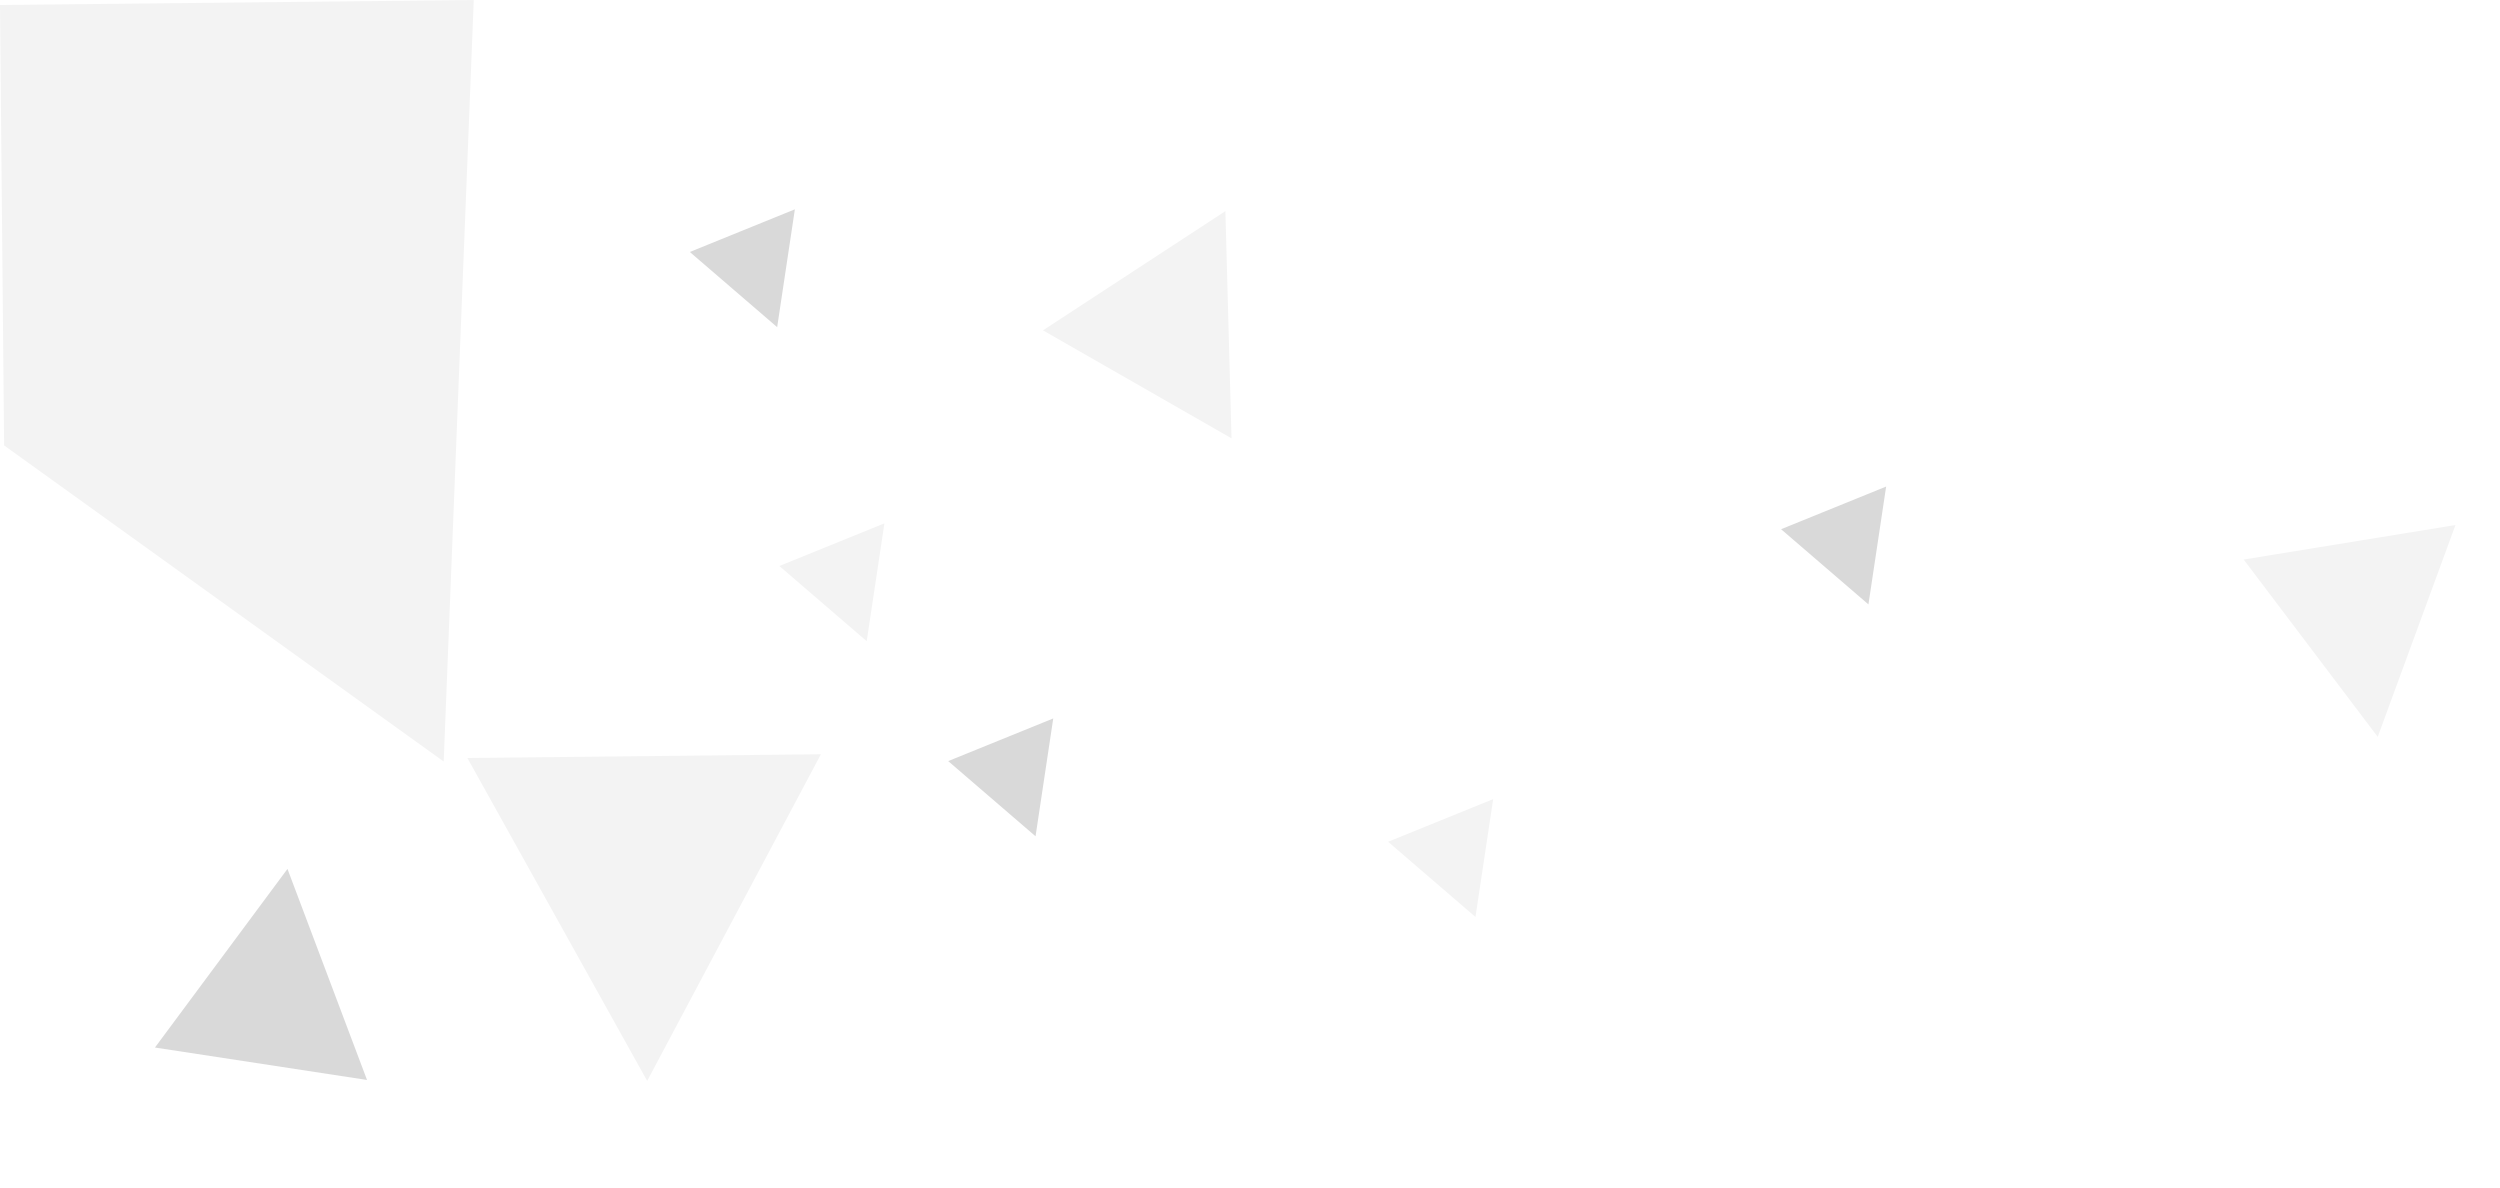
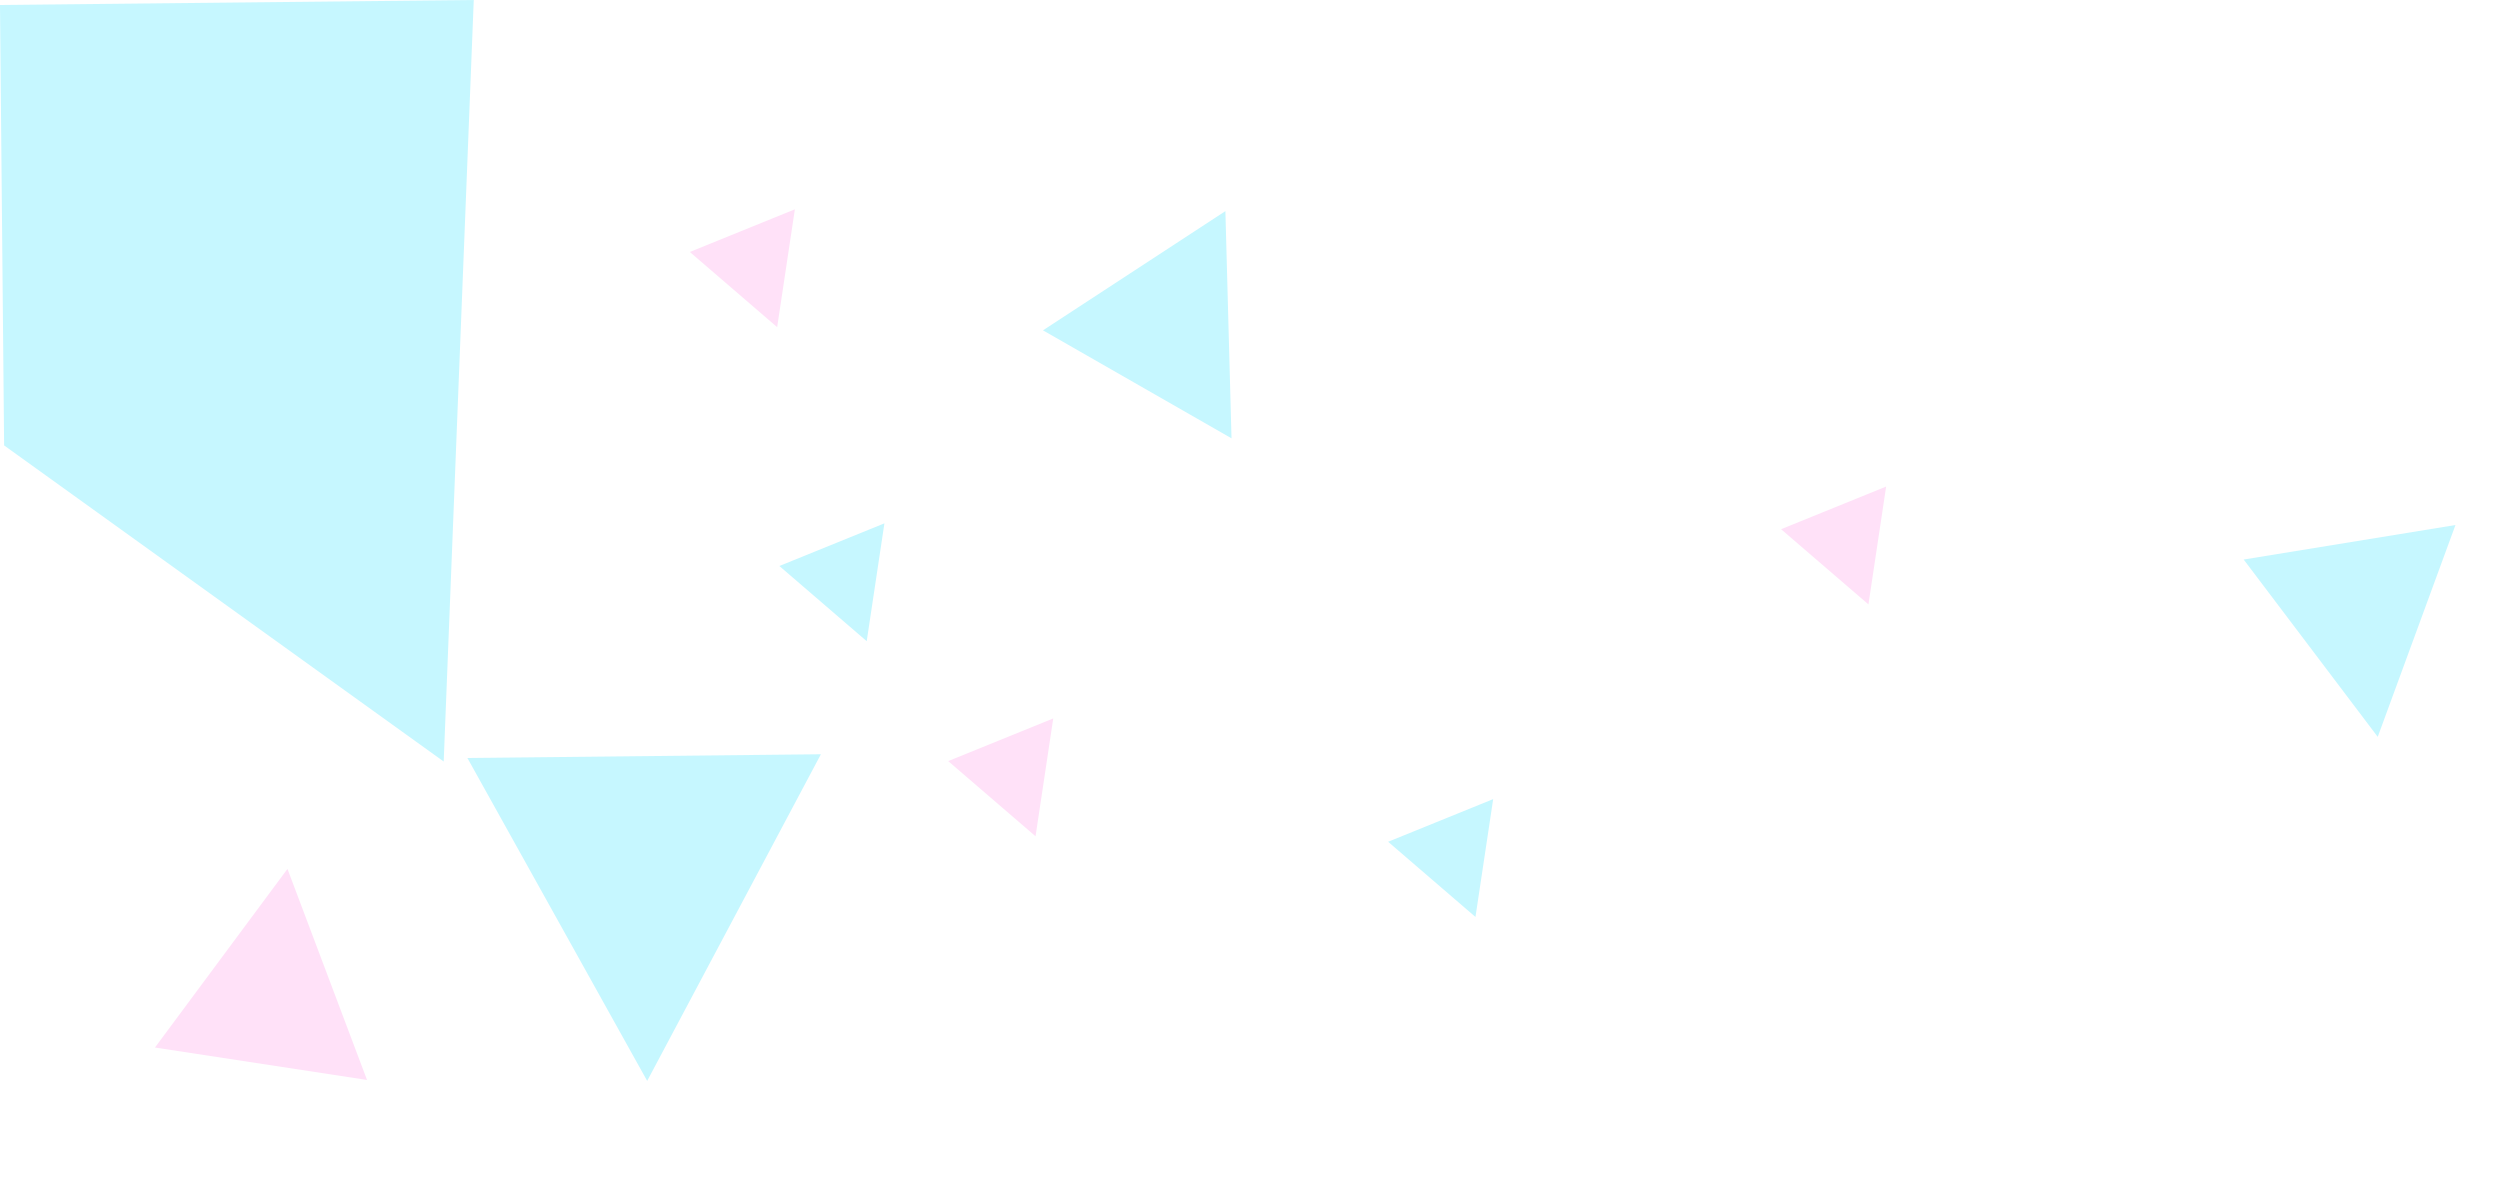
<svg xmlns="http://www.w3.org/2000/svg" width="381" height="181" viewBox="0 0 381 181" fill="none">
-   <path d="M98.63 164.73L125.105 114.949L71.229 115.516L98.63 164.73Z" fill="#F3F3F3" />
-   <path d="M55.935 164.586L43.81 132.422L23.615 159.644L55.935 164.586Z" fill="#D9D9D9" />
-   <path d="M187.683 66.801L186.75 32.174L158.949 50.345L187.683 66.801Z" fill="#F3F3F3" />
-   <path d="M362.366 112.296L374.212 80.015L341.936 85.272L362.366 112.296Z" fill="#F3F3F3" />
-   <path d="M132.087 97.717L134.785 79.757L118.774 86.258L132.087 97.717Z" fill="#F3F3F3" />
-   <path d="M224.861 139.744L227.56 121.784L211.549 128.285L224.861 139.744Z" fill="#F3F3F3" />
-   <path d="M157.817 127.449L160.515 109.489L144.504 115.99L157.817 127.449Z" fill="#D9D9D9" />
-   <path d="M118.44 49.86L121.138 31.9L105.128 38.401L118.44 49.86Z" fill="#D9D9D9" />
-   <path d="M284.749 92.111L287.447 74.151L271.436 80.652L284.749 92.111Z" fill="#D9D9D9" />
-   <path fill-rule="evenodd" clip-rule="evenodd" d="M-0.001 0.76L72.2 -3.18212e-05L67.62 116.058L0.627 67.883L-0.001 0.76Z" fill="#F3F3F3" />
+   <path d="M98.63 164.729L125.105 114.948L71.229 115.515L98.63 164.729Z" fill="#C6F7FF" />
+   <path d="M55.935 164.586L43.81 132.421L23.615 159.643L55.935 164.586Z" fill="#FFE1F8" />
+   <path d="M187.683 66.801L186.75 32.174L158.949 50.344L187.683 66.801Z" fill="#C6F7FF" />
+   <path d="M362.366 112.296L374.212 80.014L341.936 85.272L362.366 112.296Z" fill="#C6F7FF" />
+   <path d="M132.087 97.717L134.785 79.757L118.774 86.258L132.087 97.717Z" fill="#C6F7FF" />
+   <path d="M224.861 139.744L227.56 121.784L211.549 128.285L224.861 139.744Z" fill="#C6F7FF" />
+   <path d="M157.817 127.449L160.515 109.489L144.504 115.99L157.817 127.449Z" fill="#FFE1F8" />
+   <path d="M118.44 49.859L121.138 31.899L105.128 38.4L118.44 49.859Z" fill="#FFE1F8" />
+   <path d="M284.749 92.111L287.447 74.151L271.436 80.652L284.749 92.111Z" fill="#FFE1F8" />
+   <path fill-rule="evenodd" clip-rule="evenodd" d="M-0.001 0.759L72.2 -0.001L67.62 116.057L0.627 67.882L-0.001 0.759Z" fill="#C6F7FF" />
</svg>
